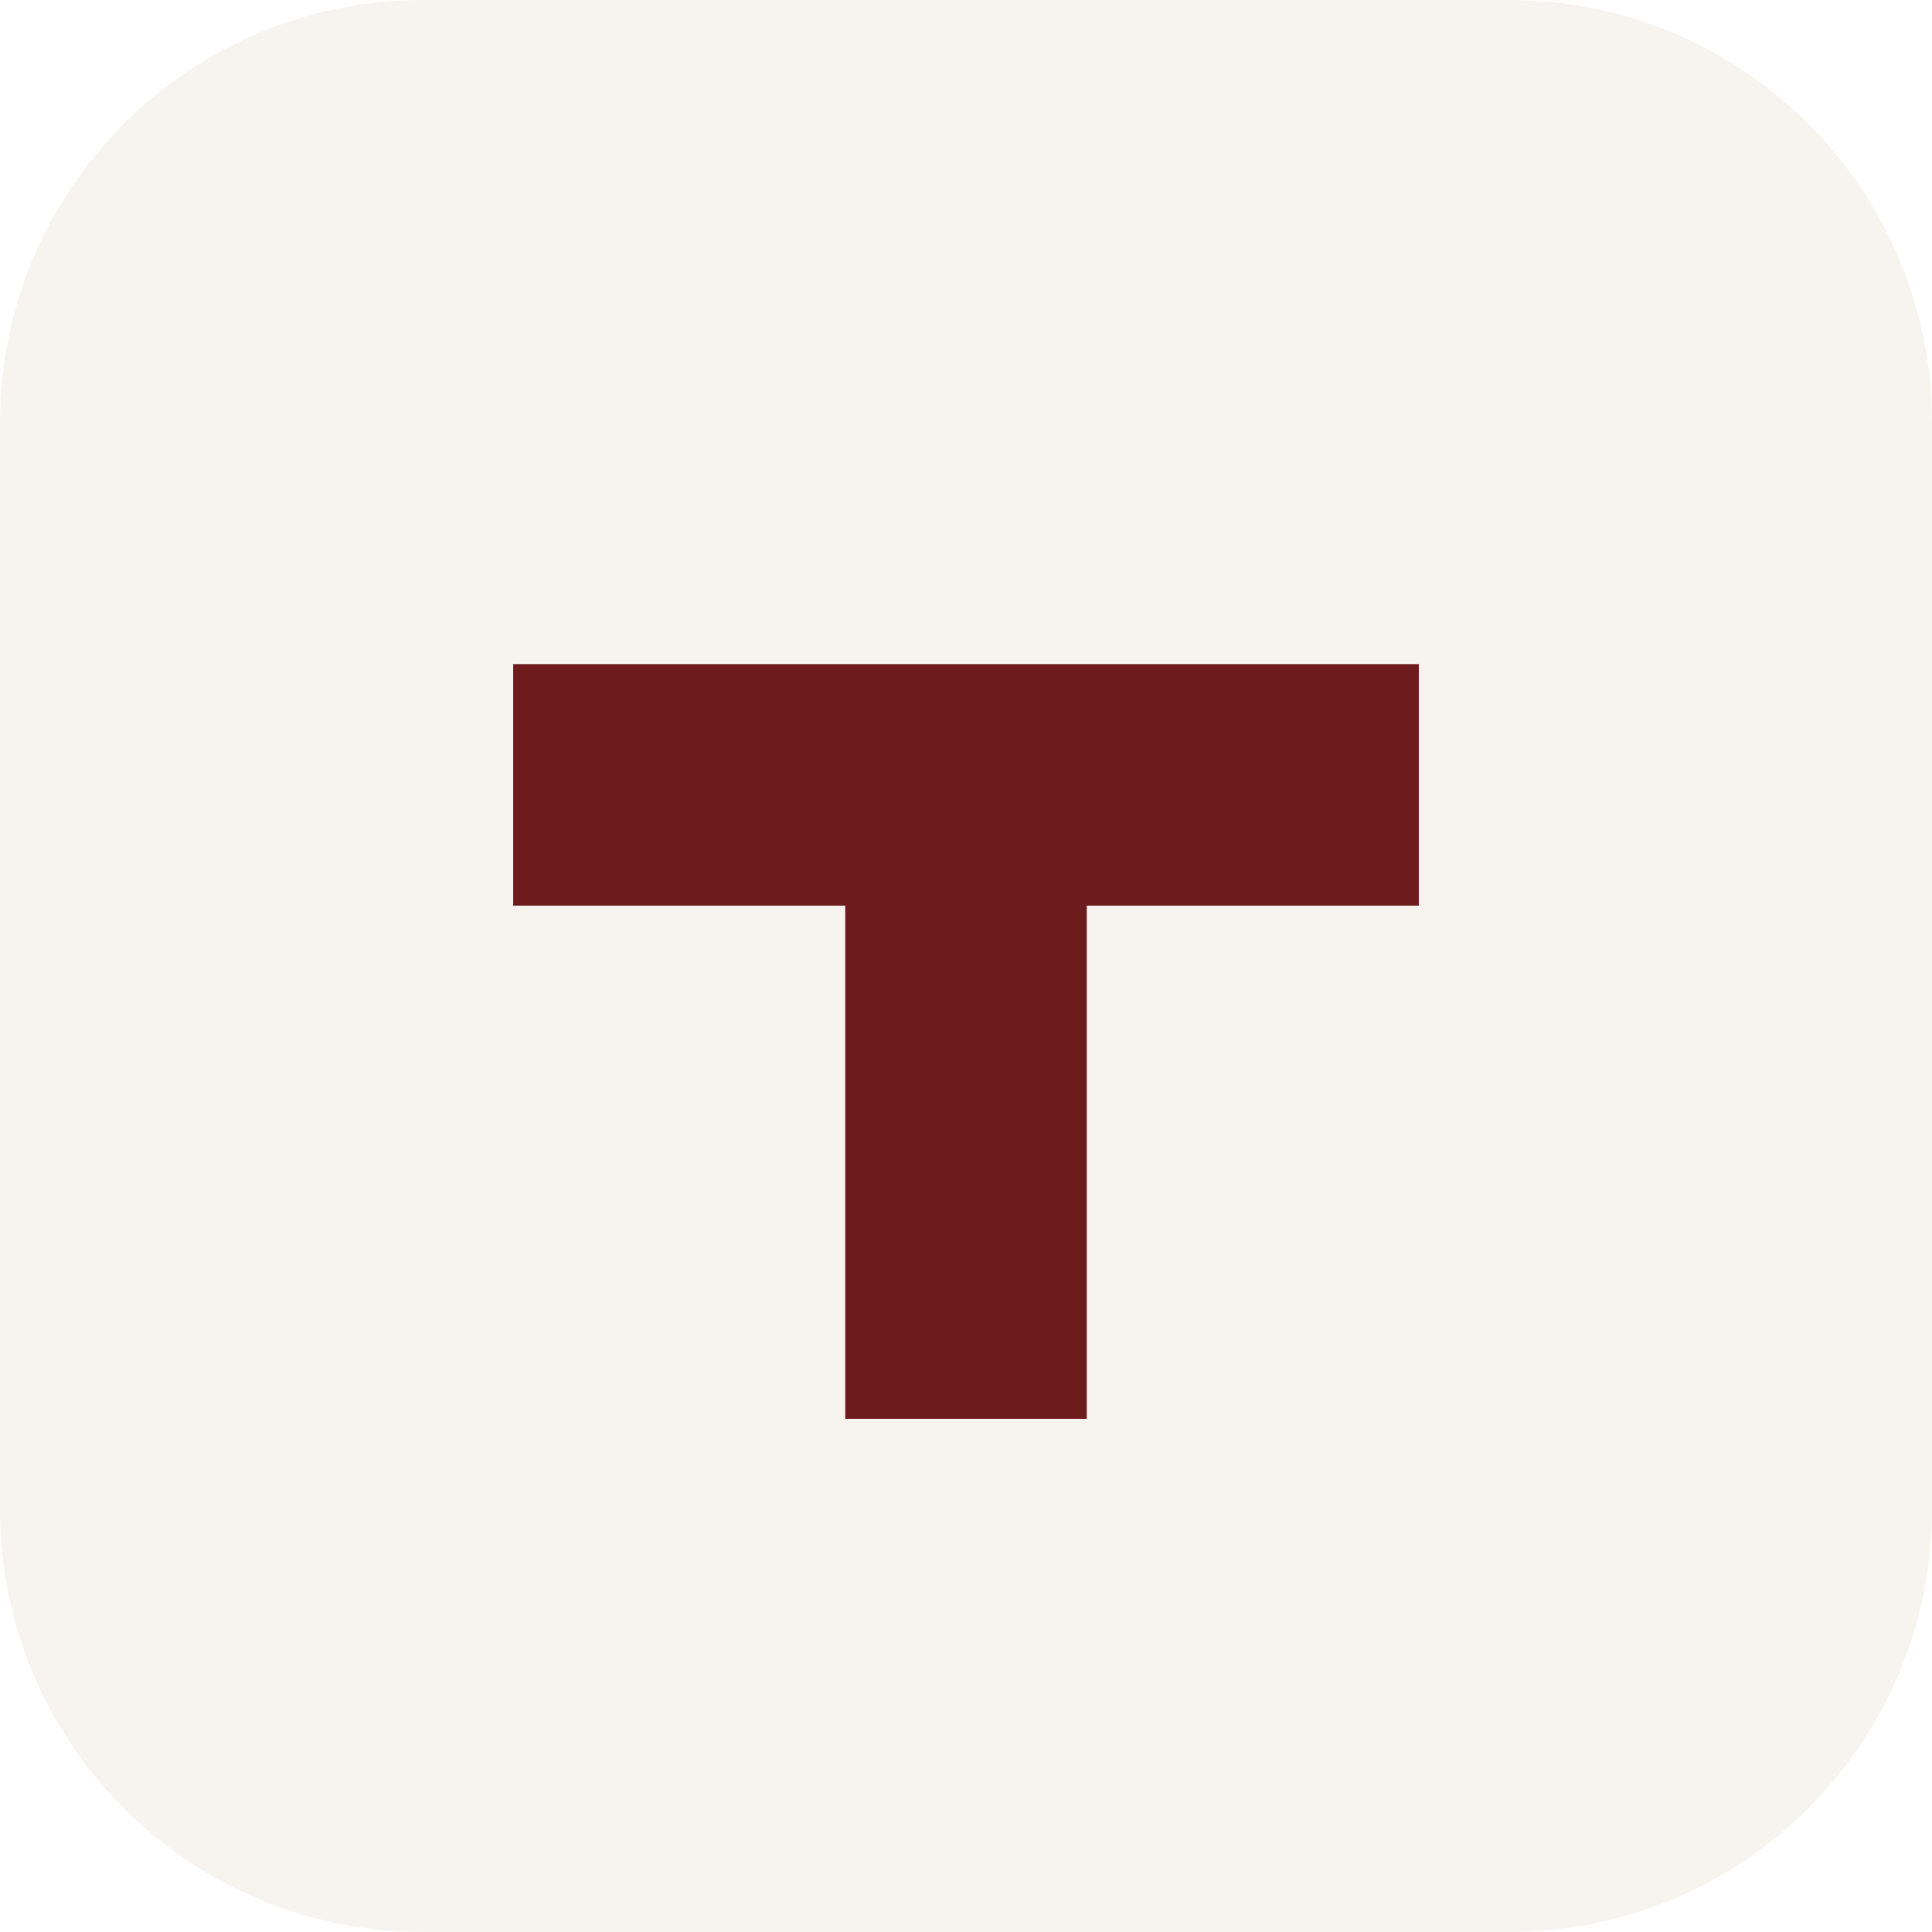
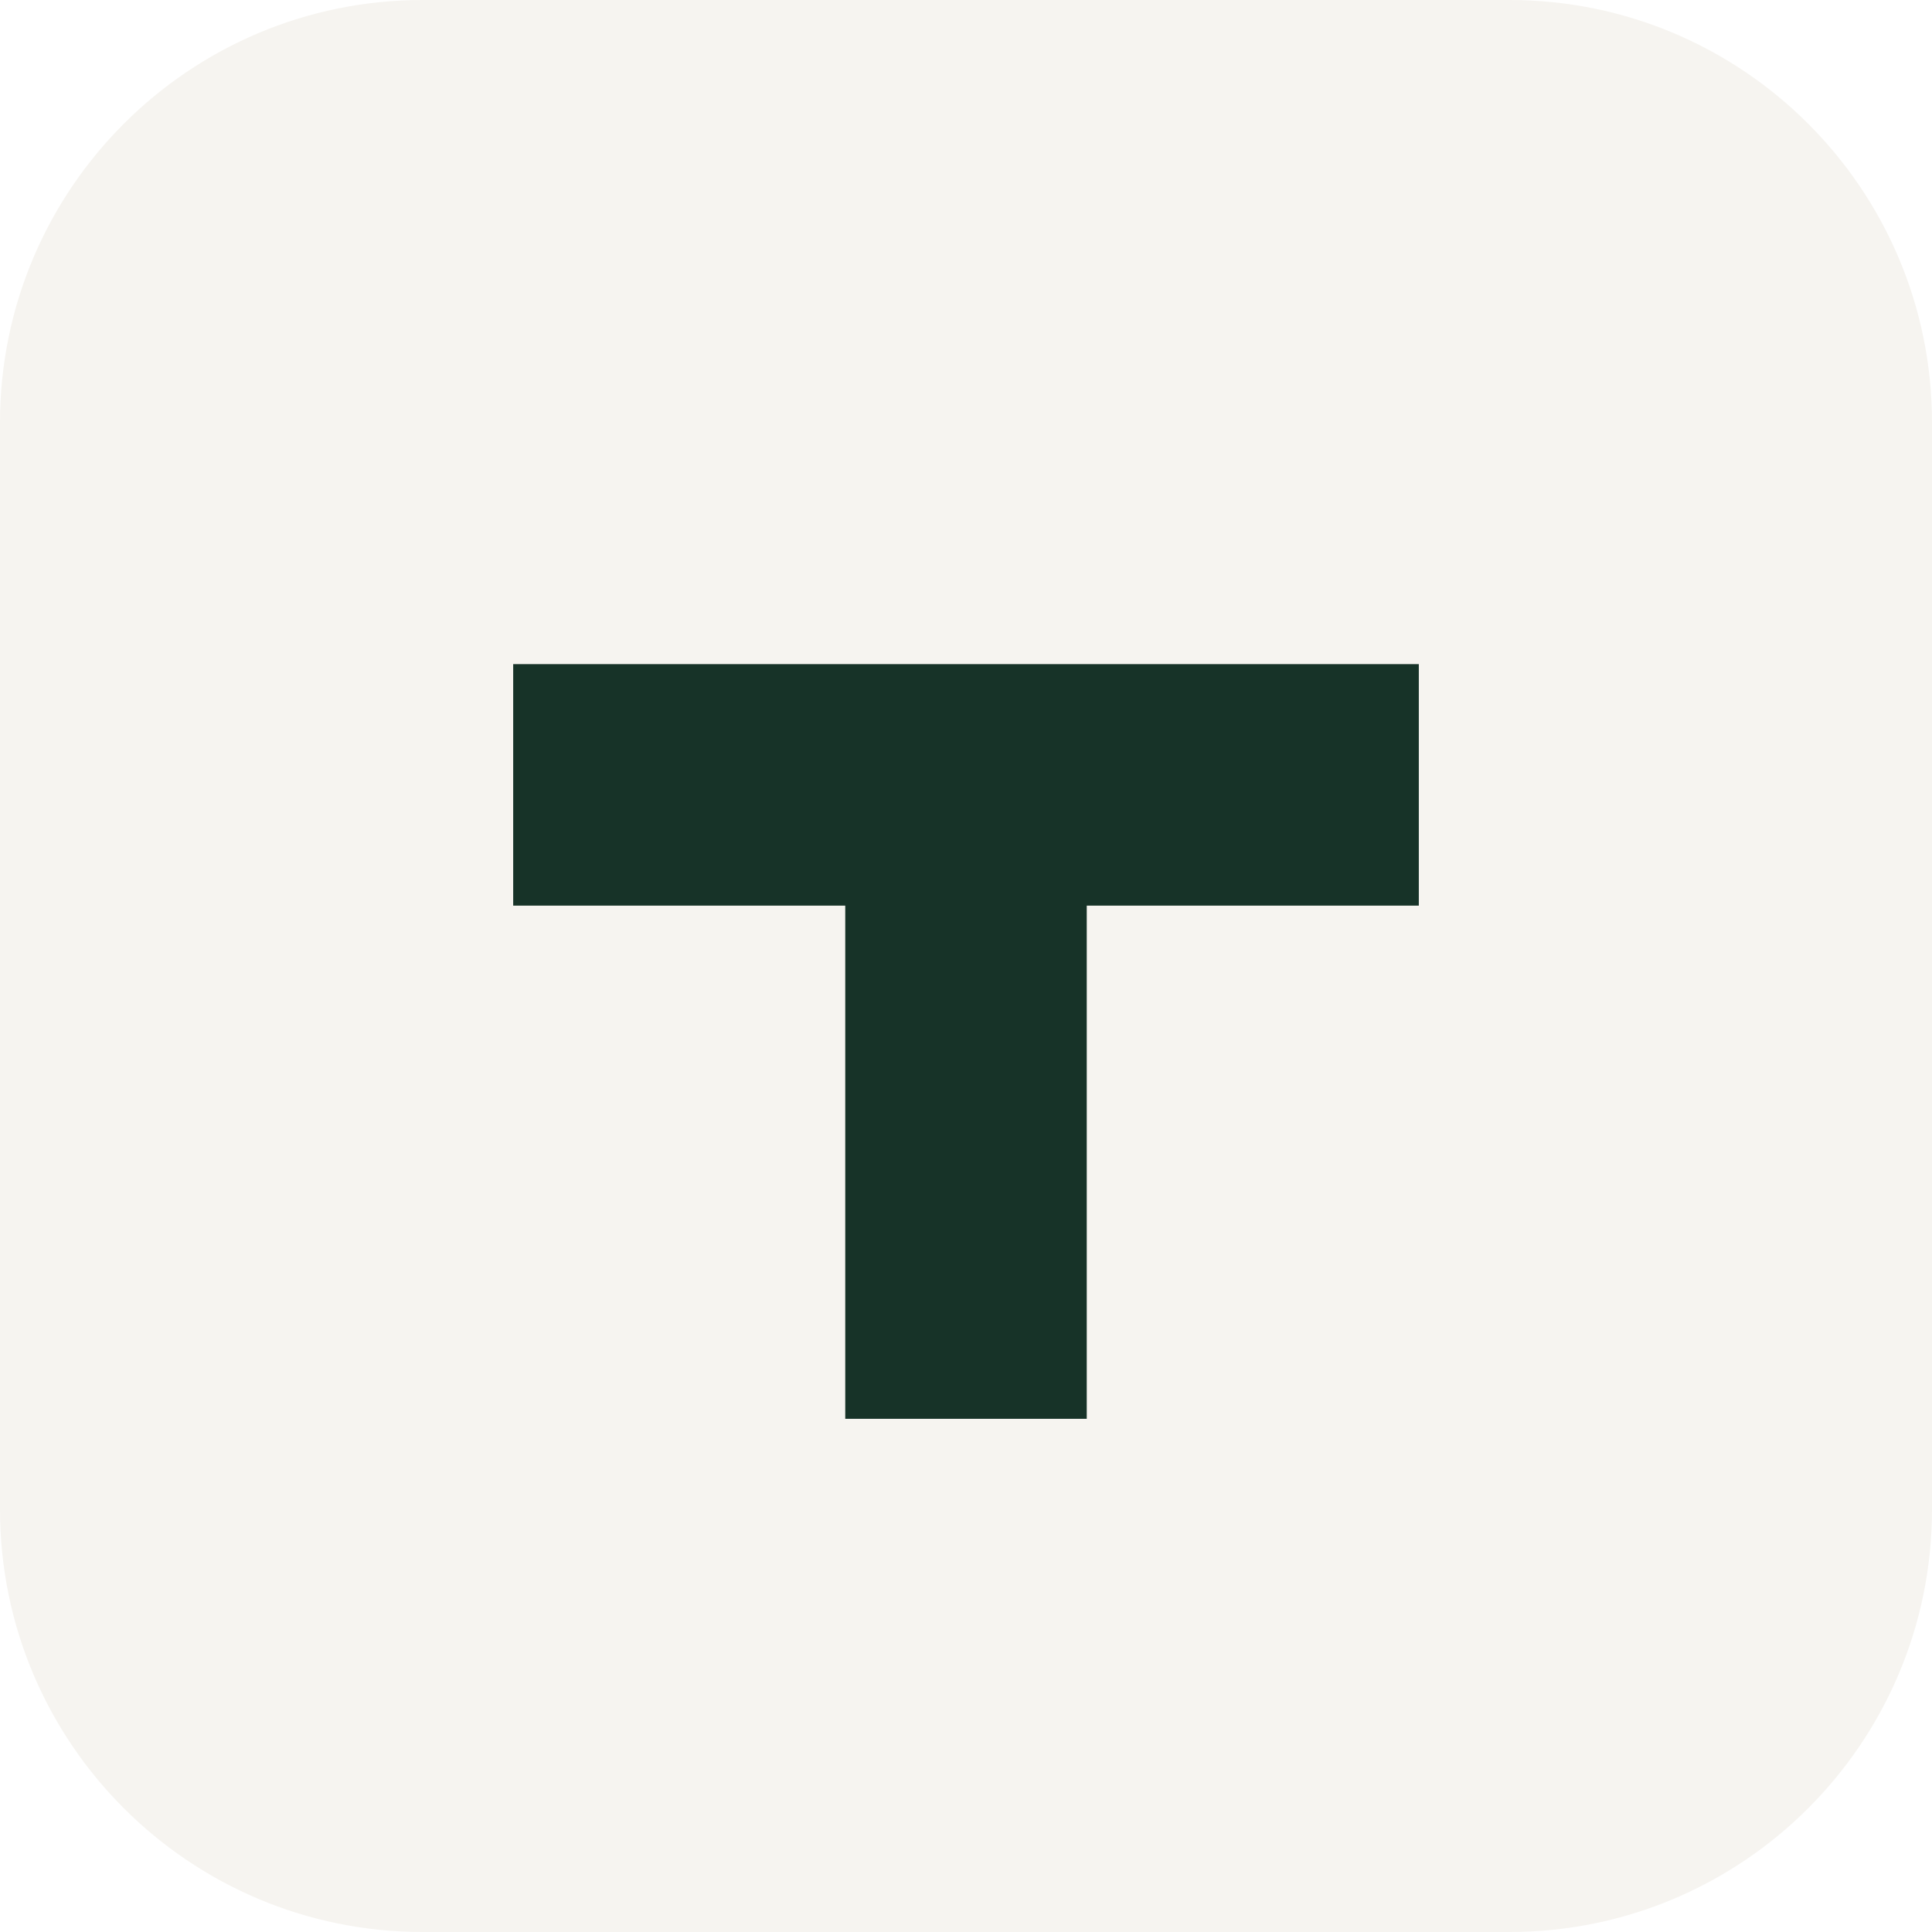
<svg xmlns="http://www.w3.org/2000/svg" viewBox="0 0 64 64">
-   <rect width="64" height="64" rx="14" fill="#f7f3ef" />
-   <path d="M17 22 L47 22 L47 30 L36 30 L36 47 L28 47 L28 30 L17 30 Z" fill="#6e1b1e" />
+   <rect width="64" height="64" rx="14" fill="#f6f4f0" />
+   <path d="M17 22 L47 22 L47 30 L36 30 L36 47 L28 47 L28 30 L17 30 Z" fill="#173328" />
</svg>
